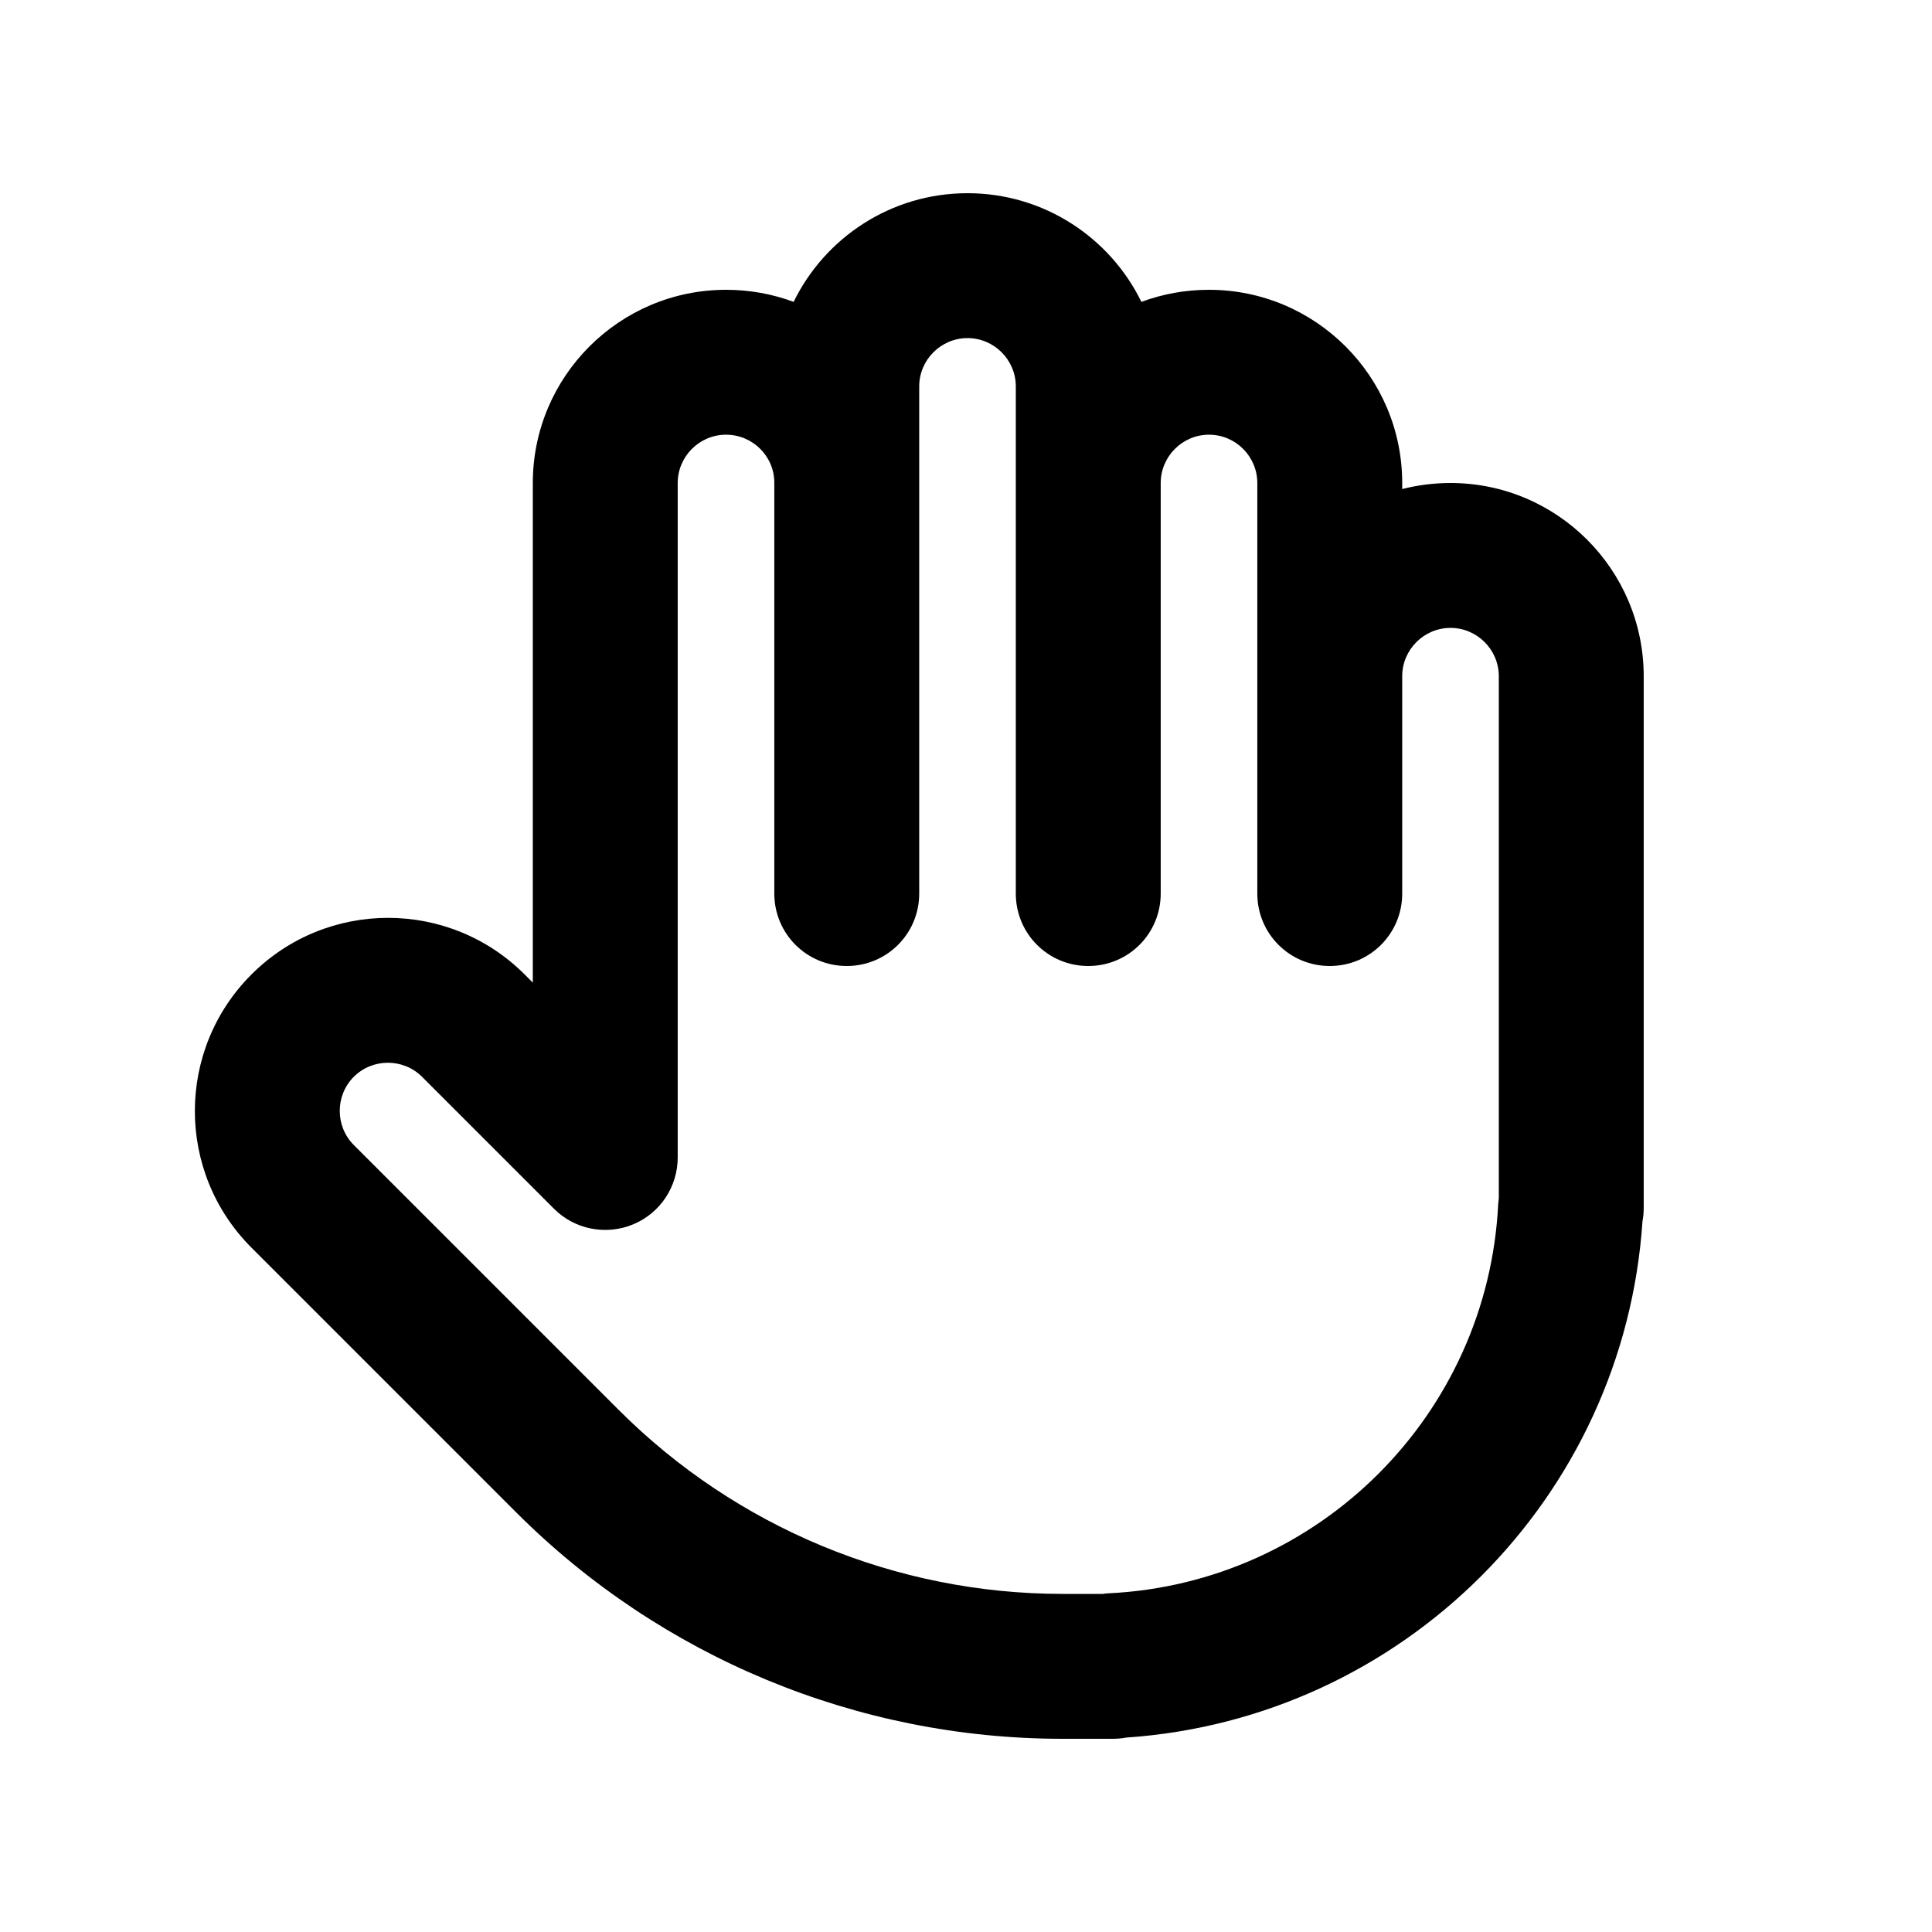
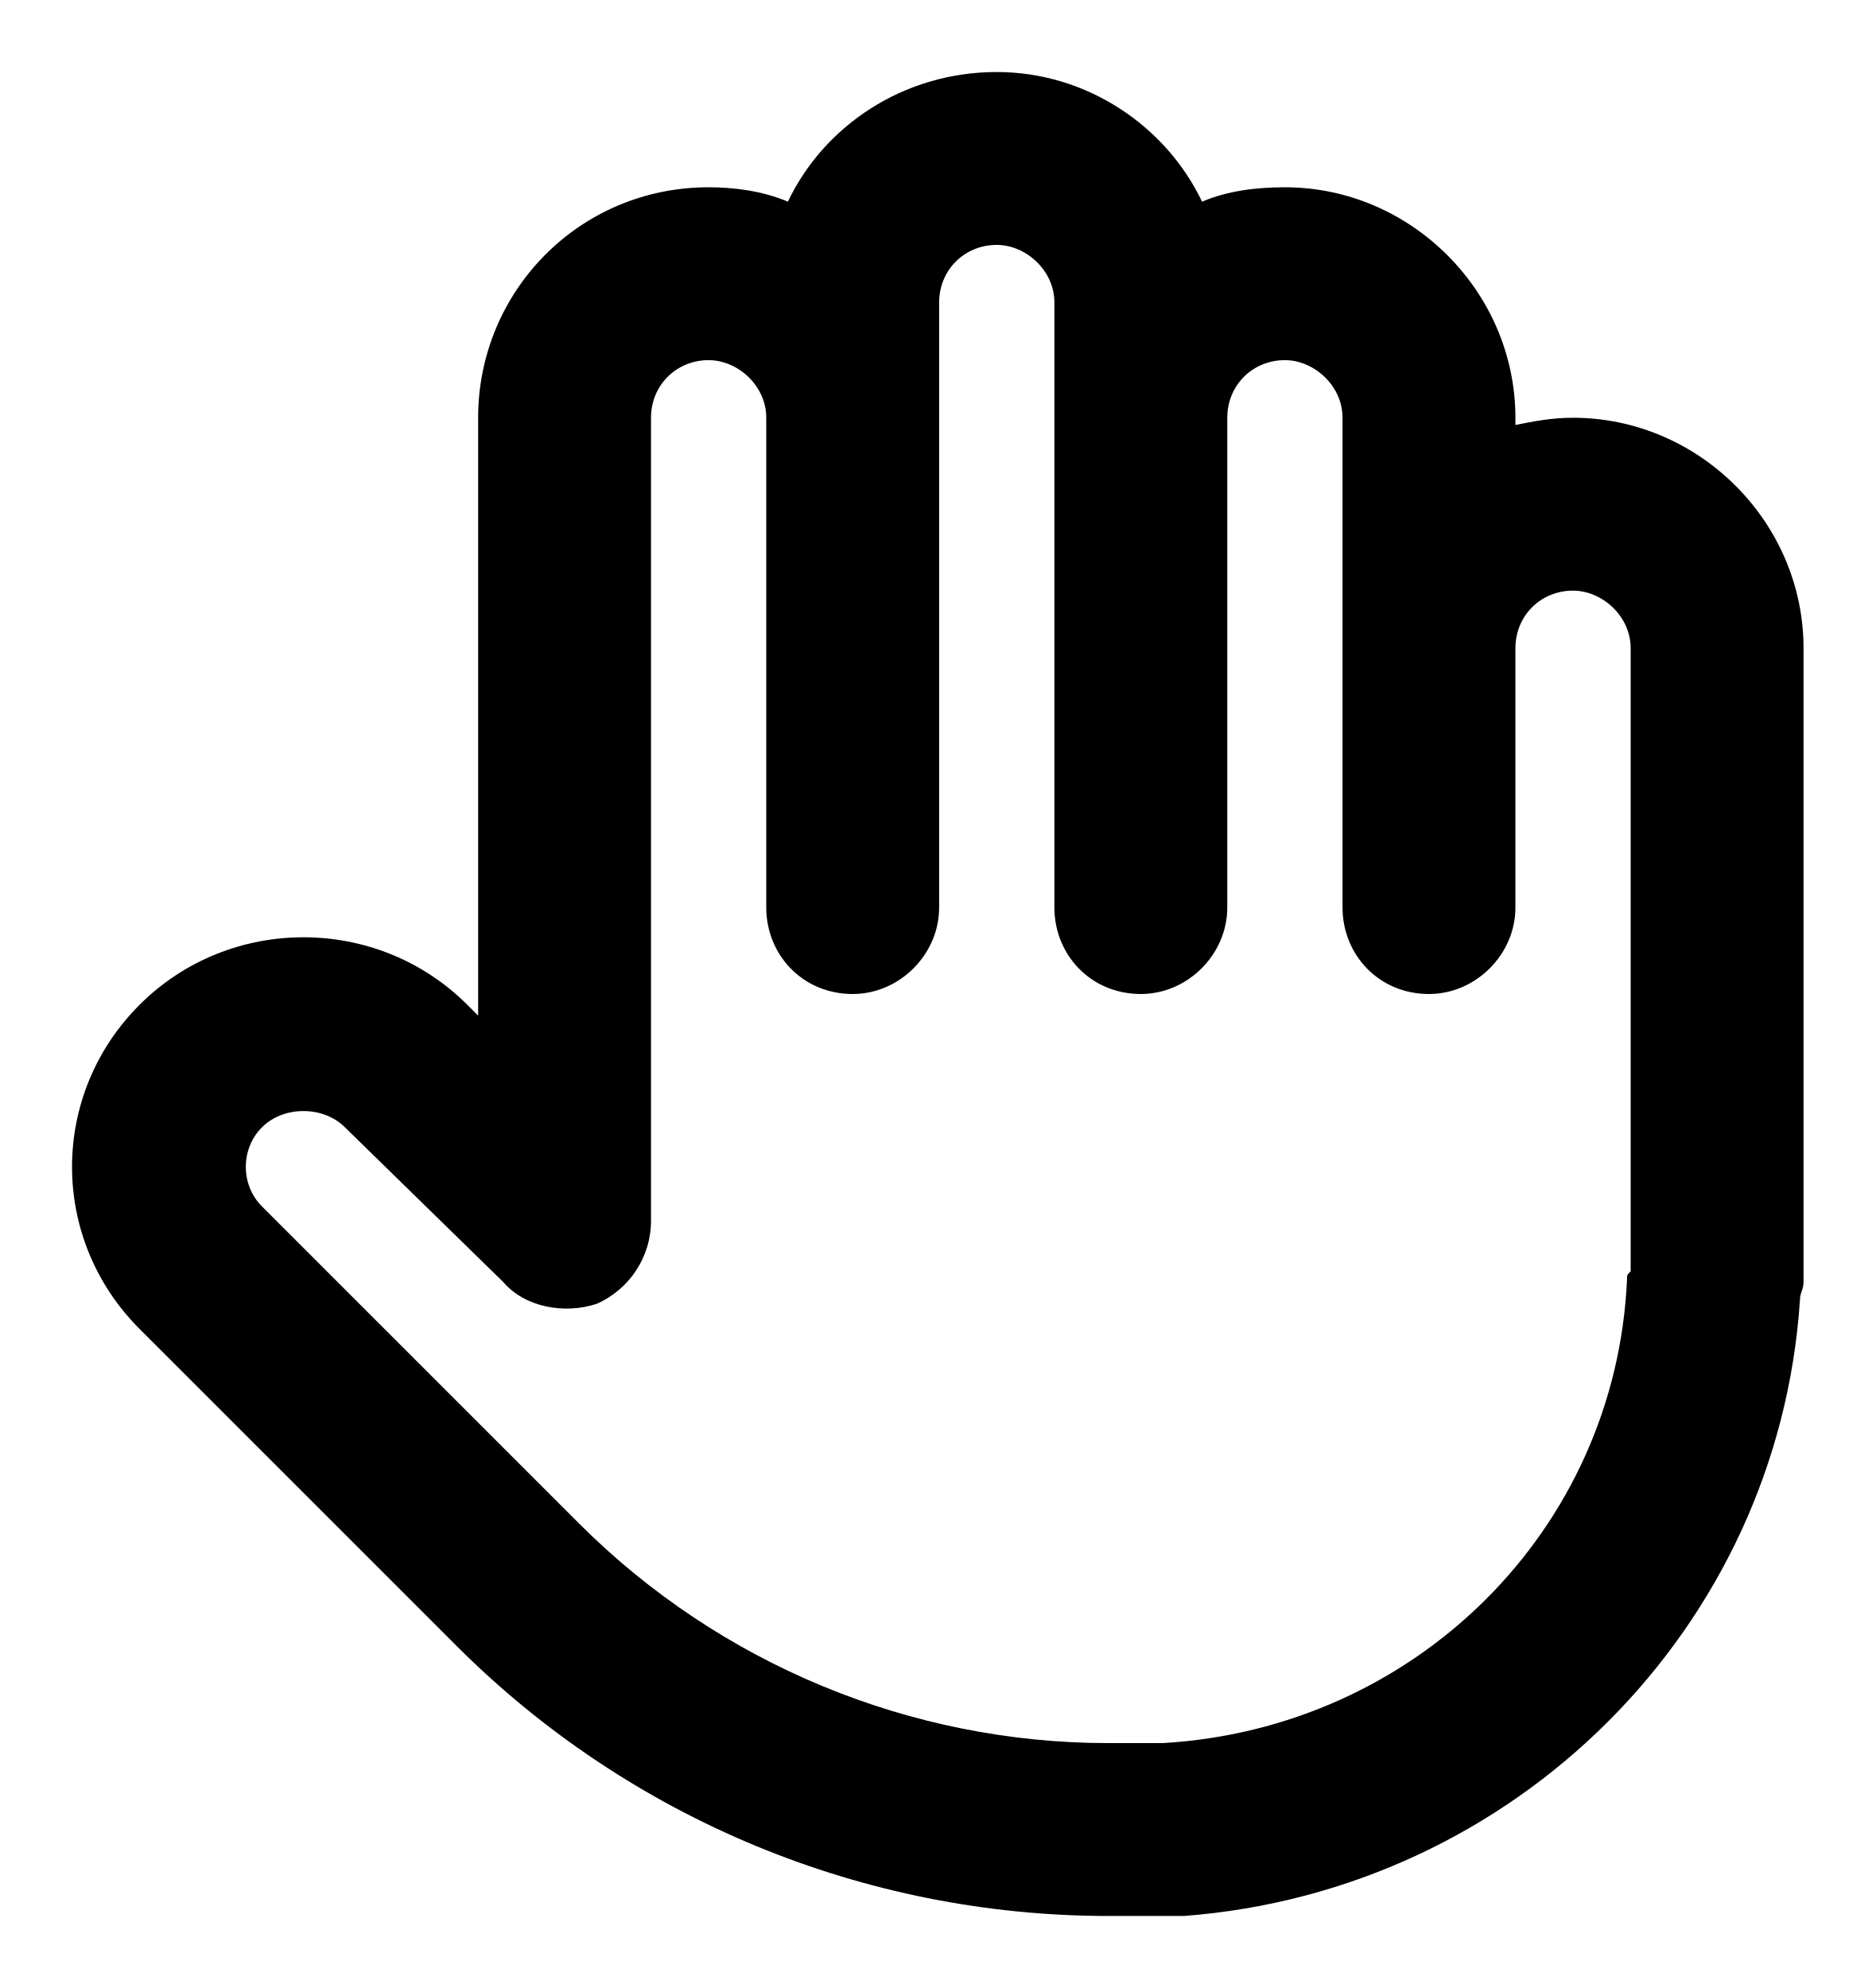
- <svg xmlns="http://www.w3.org/2000/svg" viewBox="0 0 640 640">
-   <path d="M320.5 64C295.2 64 273.3 78.7 262.9 100C255.9 97.4 248.4 96 240.5 96C205.2 96 176.5 124.7 176.5 160L176.5 325.5L173.8 322.8C148.8 297.8 108.3 297.8 83.3 322.8C58.3 347.8 58.3 388.3 83.3 413.3L171 501C219 549 284.1 576 352 576L368.5 576C370 576 371.5 575.9 373 575.6C464.7 569.4 538 496.2 544.1 404.5C544.4 403 544.5 401.5 544.5 400L544.5 224C544.5 188.7 515.8 160 480.5 160C475 160 469.6 160.7 464.5 162L464.5 160C464.5 124.7 435.8 96 400.5 96C392.6 96 385.1 97.4 378.1 100C367.7 78.7 345.8 64 320.5 64zM304.5 160.1L304.5 160L304.5 128C304.5 119.2 311.7 112 320.5 112C329.3 112 336.5 119.2 336.5 128L336.5 296C336.5 309.3 347.2 320 360.5 320C373.8 320 384.5 309.3 384.5 296L384.5 160C384.5 151.2 391.7 144 400.5 144C409.3 144 416.5 151.2 416.5 160L416.5 296C416.5 309.3 427.2 320 440.5 320C453.8 320 464.5 309.3 464.5 296L464.5 224C464.5 215.2 471.7 208 480.5 208C489.3 208 496.5 215.2 496.5 224L496.5 396.9C496.4 397.5 496.4 398.2 496.3 398.8C492.9 468.5 437 524.4 367.3 527.8C366.7 527.8 366 527.9 365.4 528L352 528C296.9 528 244 506.1 205 467.1L117.2 379.3C111 373.1 111 362.9 117.2 356.7C123.4 350.5 133.6 350.5 139.8 356.7L183.5 400.4C190.4 407.3 200.7 409.3 209.7 405.6C218.7 401.9 224.5 393.1 224.5 383.4L224.5 160C224.5 151.2 231.7 144 240.5 144C249.3 144 256.5 151.1 256.5 159.9L256.5 296C256.5 309.3 267.2 320 280.5 320C293.8 320 304.5 309.3 304.5 296L304.5 160.1z" />
+ <svg xmlns="http://www.w3.org/2000/svg" viewBox="0 0 520.75 552">
+   <path fill="#000000" d="M276.750 20C250.750 20 228.750 35 218.750 56C211.750 53 203.750 52 196.750 52C160.750 52 132.750 81 132.750 116L132.750 282L129.750 279C104.750 254 63.750 254 38.750 279C13.750 304 13.750 344 38.750 369L126.750 457C174.750 505 239.750 532 307.750 532L324.750 532C325.750 532 327.750 532 328.750 532C420.750 525 493.750 452 499.750 361C499.750 359 500.750 358 500.750 356L500.750 180C500.750 145 471.750 116 436.750 116C430.750 116 425.750 117 420.750 118L420.750 116C420.750 81 391.750 52 356.750 52C348.750 52 340.750 53 333.750 56C323.750 35 301.750 20 276.750 20ZM260.750 116L260.750 116L260.750 84C260.750 75 267.750 68 276.750 68C284.750 68 292.750 75 292.750 84L292.750 252C292.750 265 302.750 276 316.750 276C329.750 276 340.750 265 340.750 252L340.750 116C340.750 107 347.750 100 356.750 100C364.750 100 372.750 107 372.750 116L372.750 252C372.750 265 382.750 276 396.750 276C409.750 276 420.750 265 420.750 252L420.750 180C420.750 171 427.750 164 436.750 164C444.750 164 452.750 171 452.750 180L452.750 353C451.750 354 451.750 354 451.750 355C448.750 425 392.750 480 322.750 484C322.750 484 321.750 484 320.750 484L307.750 484C252.750 484 199.750 462 160.750 423L72.750 335C66.750 329 66.750 319 72.750 313C78.750 307 89.750 307 95.750 313L139.750 356C145.750 363 156.750 365 165.750 362C174.750 358 180.750 349 180.750 339L180.750 116C180.750 107 187.750 100 196.750 100C204.750 100 212.750 107 212.750 116L212.750 252C212.750 265 222.750 276 236.750 276C249.750 276 260.750 265 260.750 252L260.750 116Z" />
</svg>
